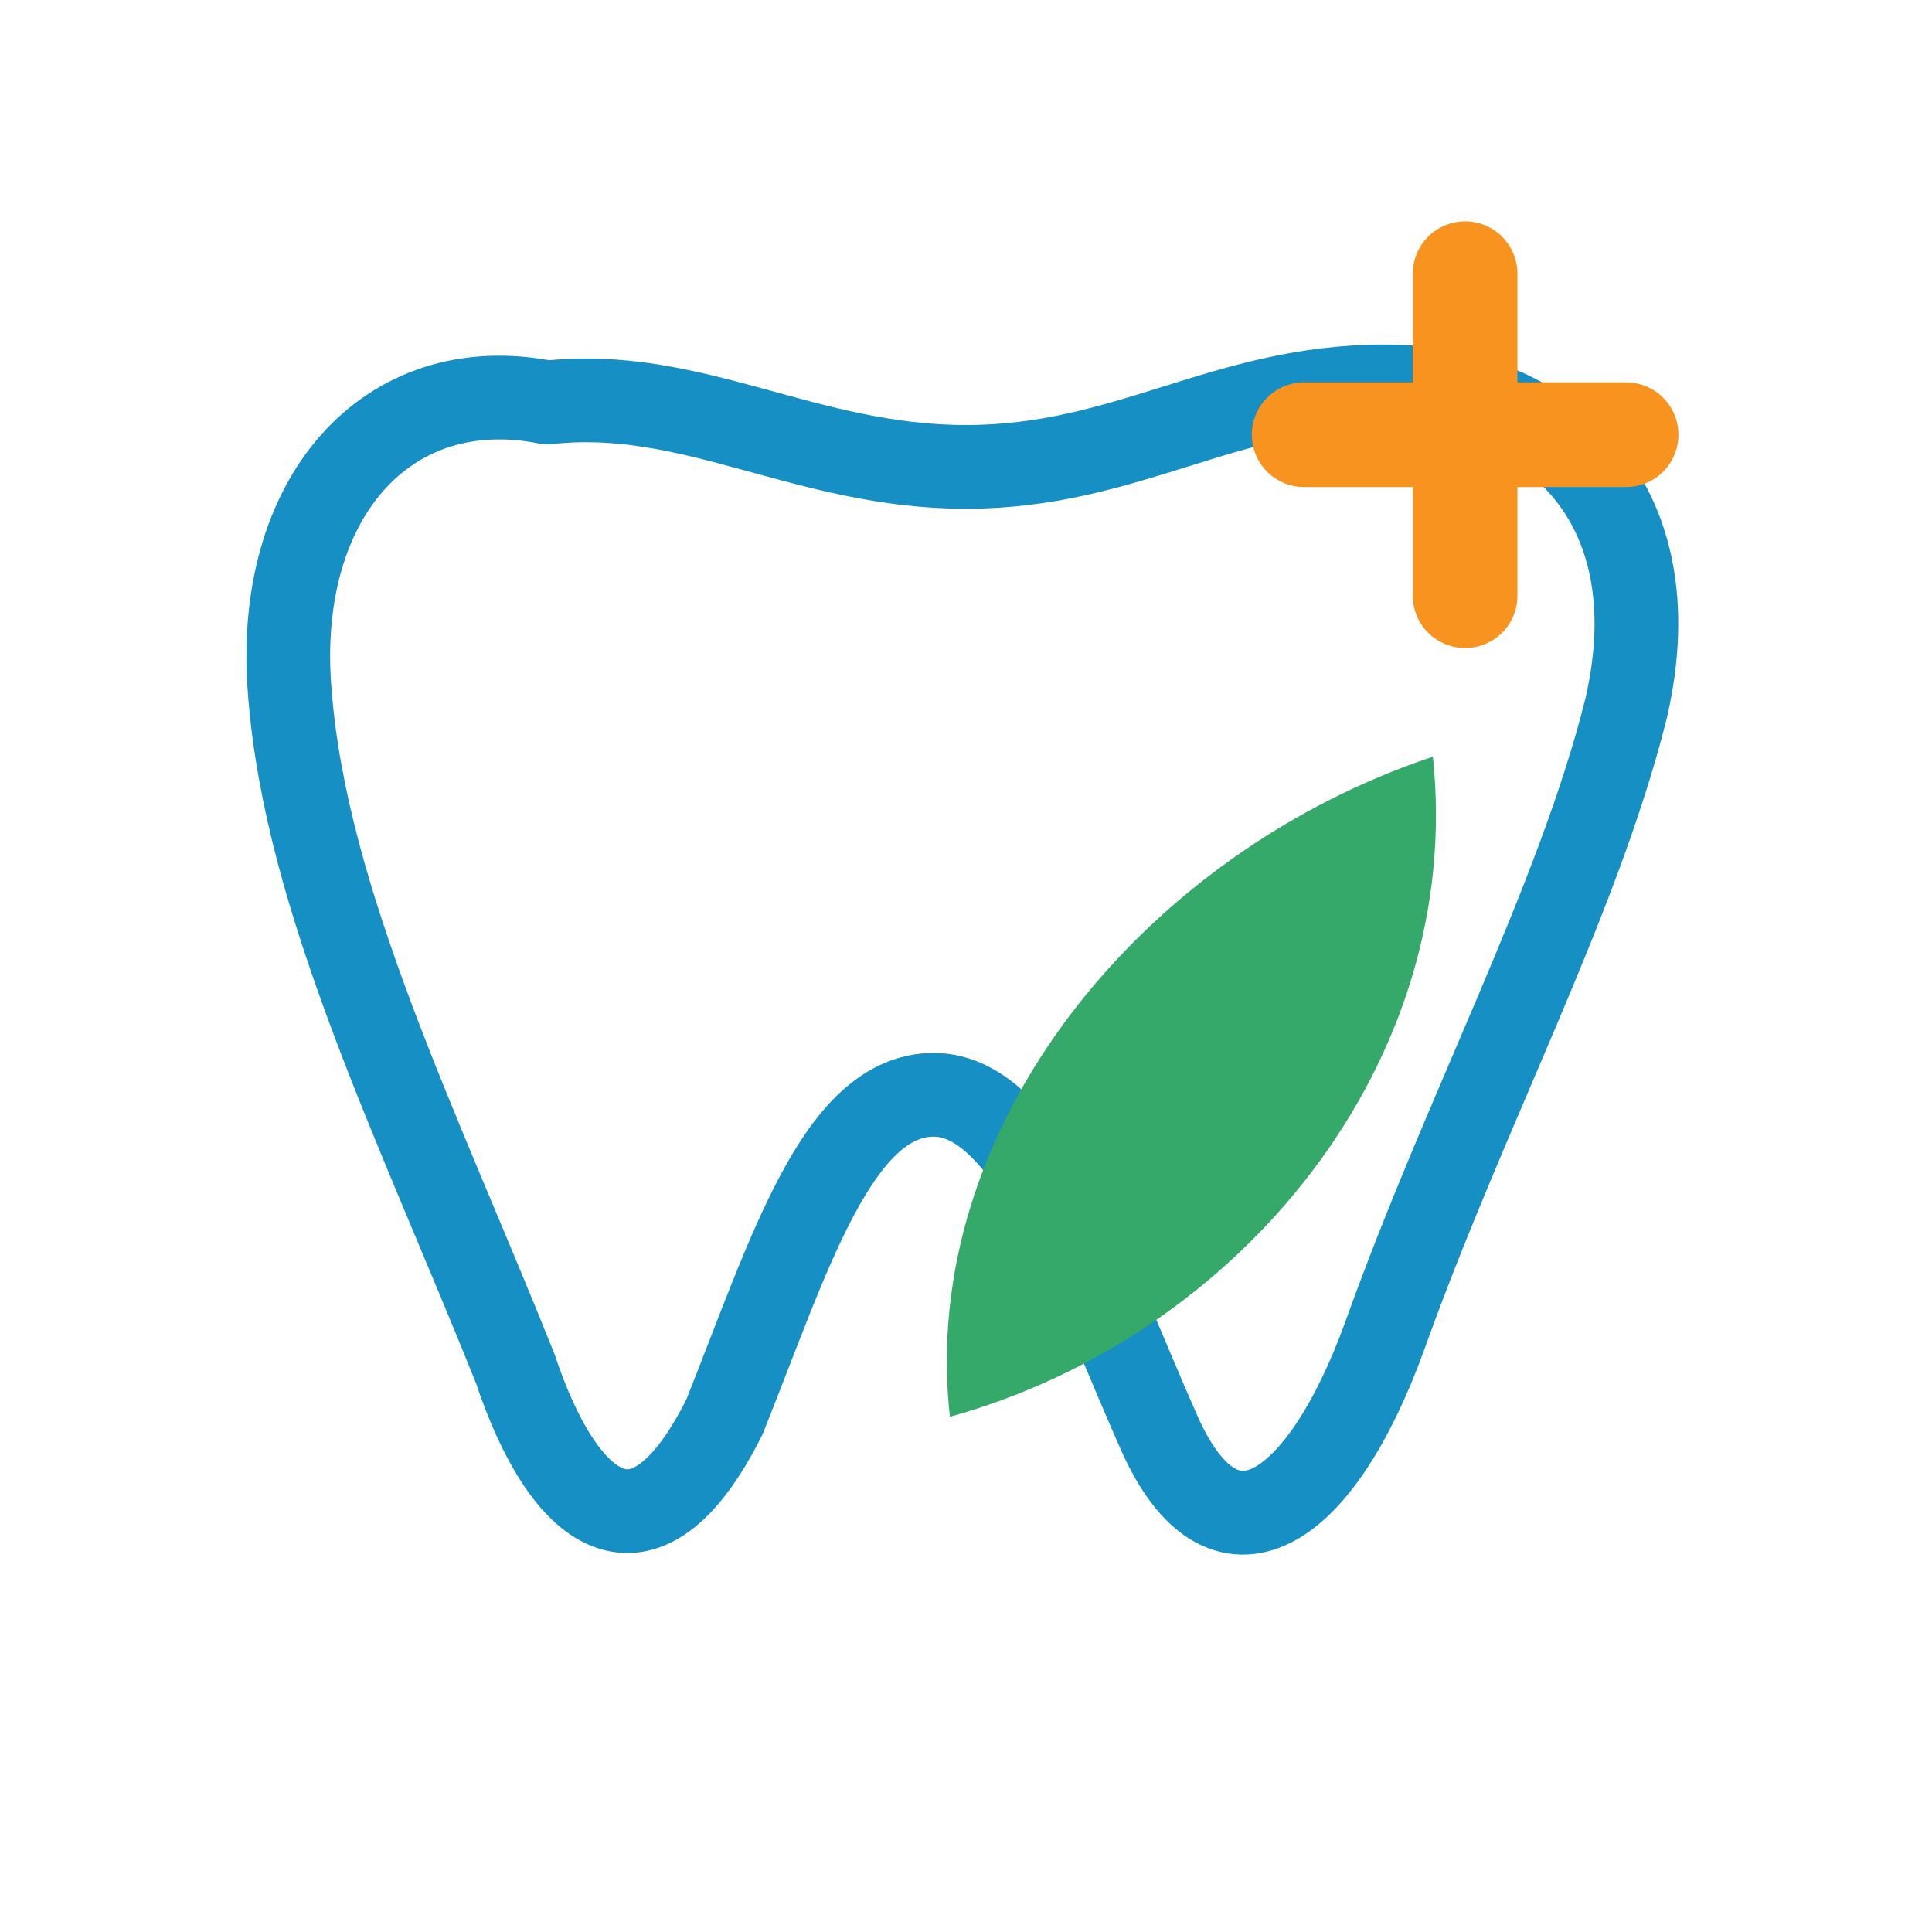
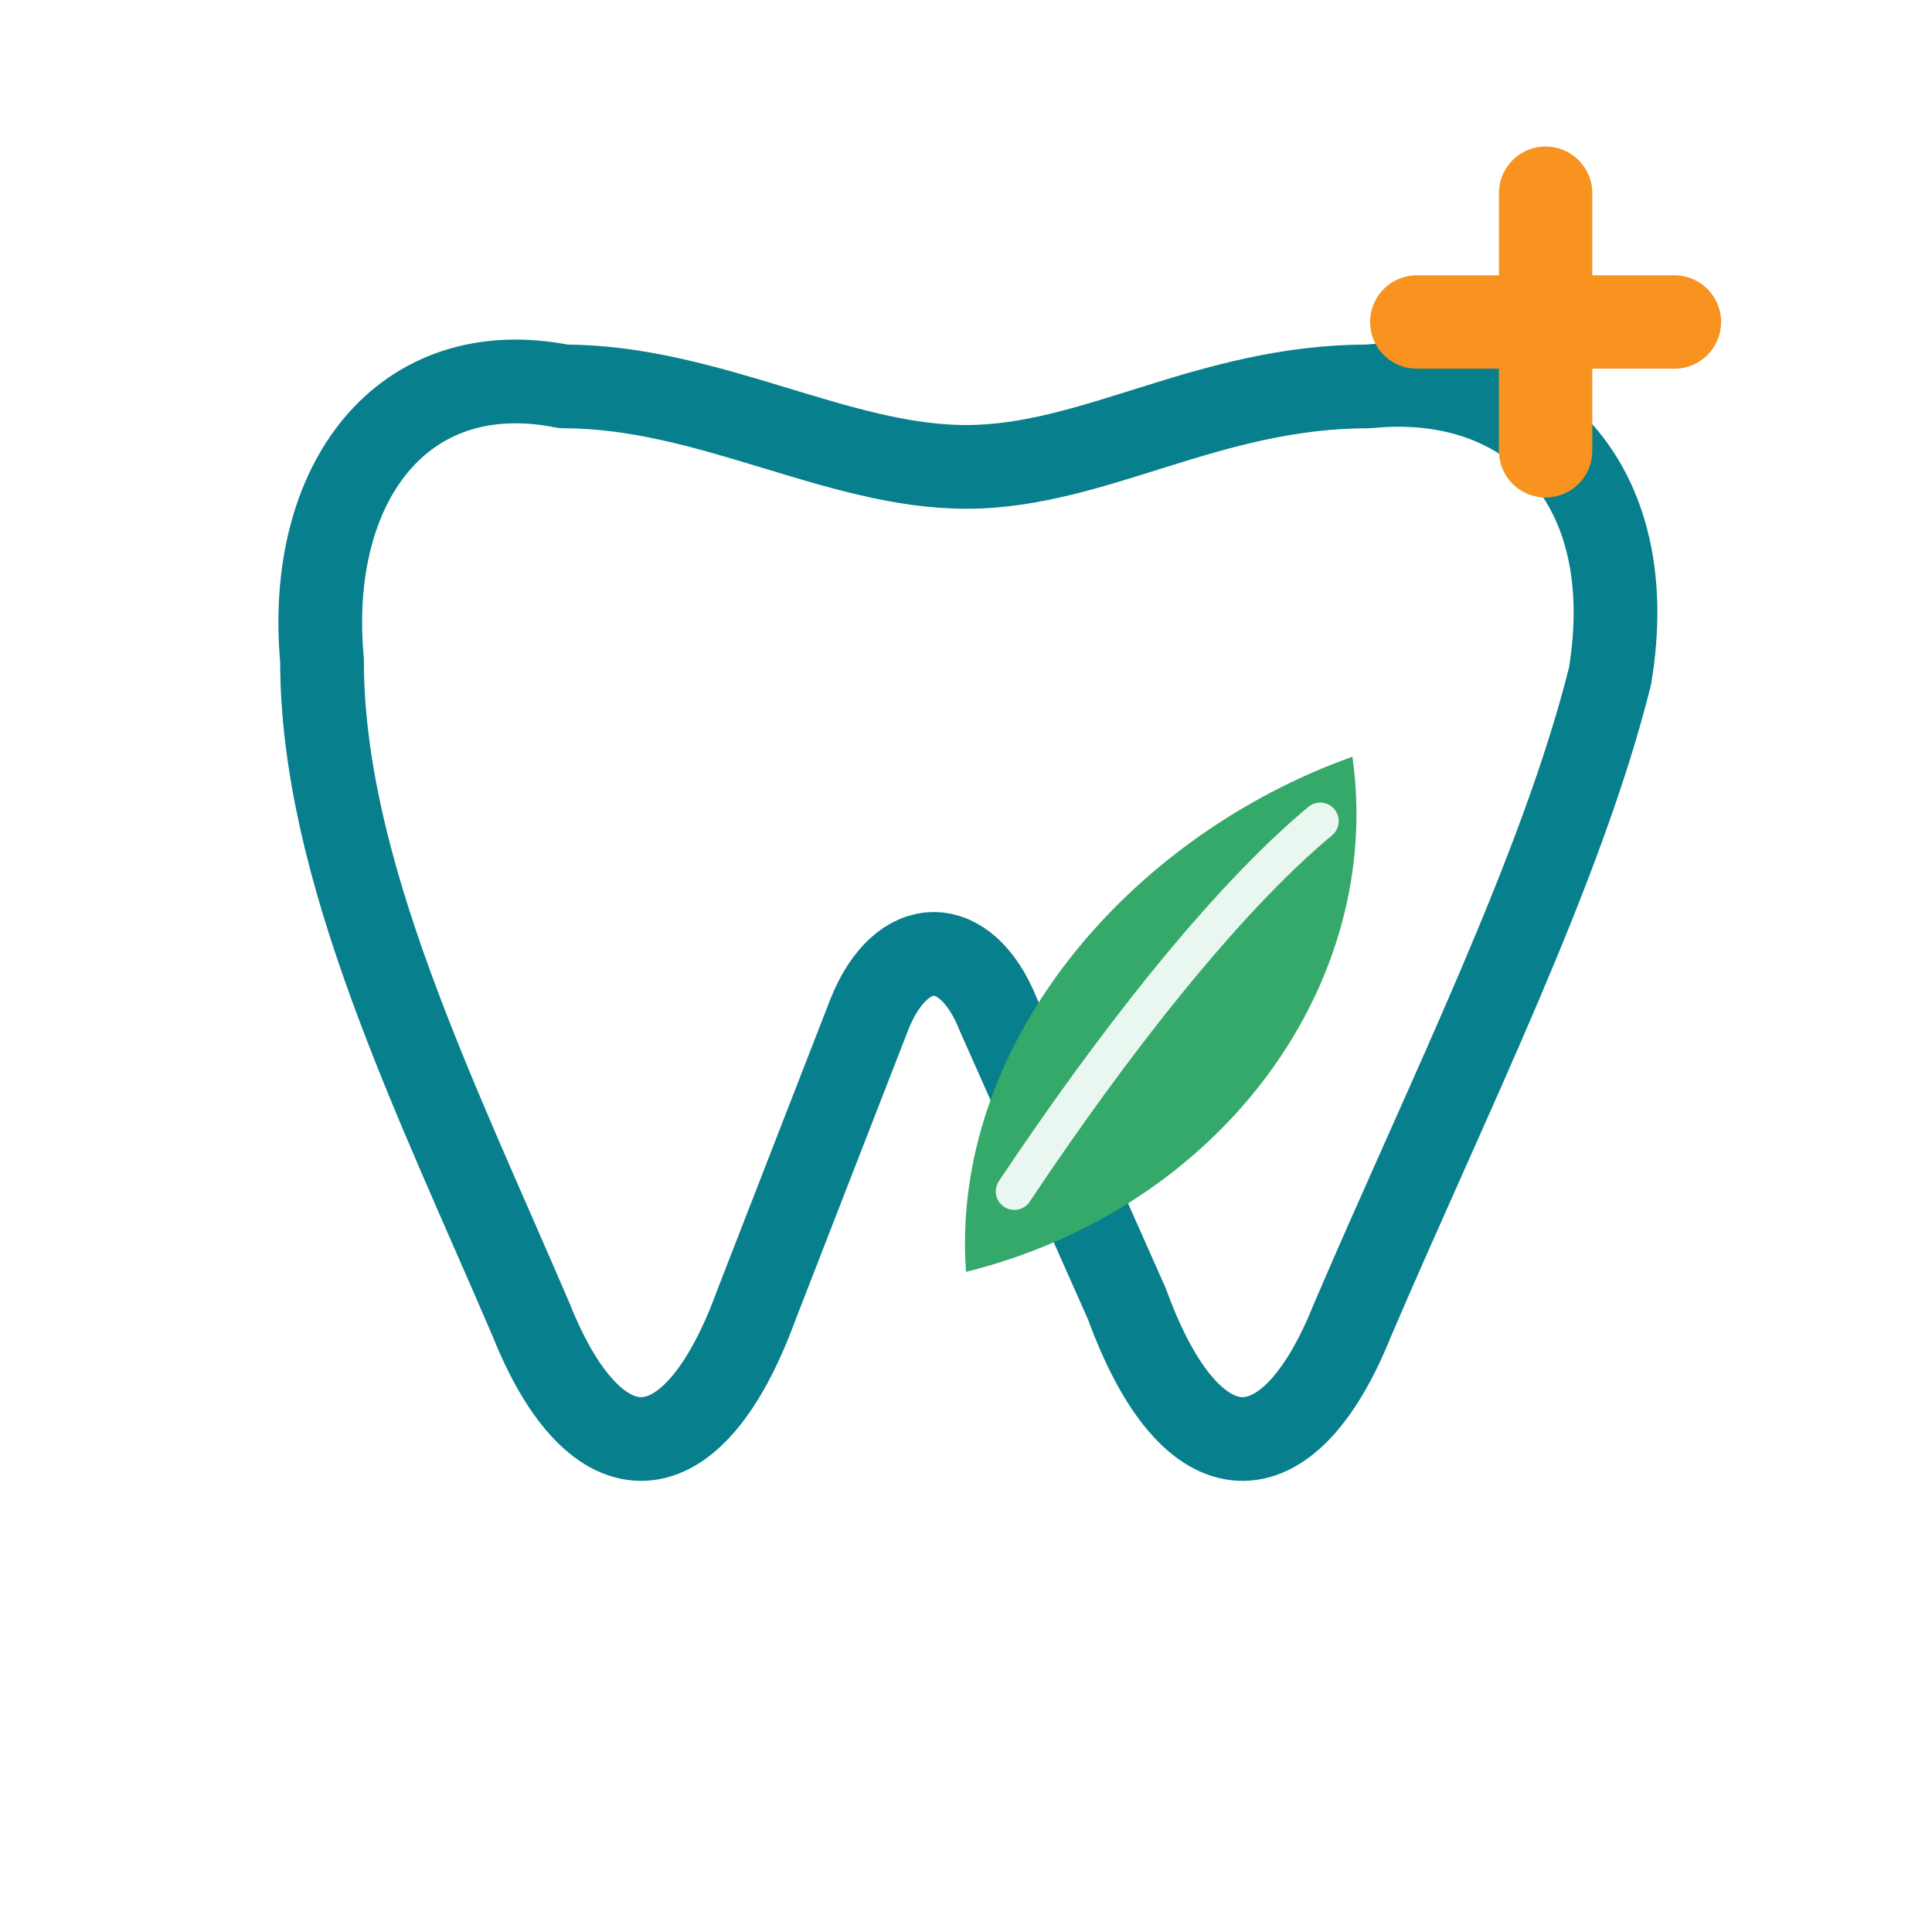
<svg xmlns="http://www.w3.org/2000/svg" viewBox="0 0 120 120" fill="none" role="img" aria-labelledby="dental-title">
-   <path d="M34 25C24 23 17 31 18 43C19 56 26 70 32 85C35 94 40 98 45 88C49 78 52 68 58 68C64 68 68 80 72 89C76 98 82 94 86 83C91 69 98 56 101 44C104 31 96 24 86 24C76 24 70 29 60 29C50 29 43 24 34 25Z" stroke="#168FC5" stroke-width="5.2" stroke-linecap="round" stroke-linejoin="round" />
-   <path d="M59 88C57 70 71 53 89 47C91 66 77 83 59 88Z" fill="#35A96A" />
-   <path d="M91 17V37M81 27H101" stroke="#F7931E" stroke-width="6.5" stroke-linecap="round" />
+   <path d="M35 24C25 22 19 30 20 41C20 54 27 68 33 82C37 92 43 92 47 81L54 63C56 58 60 58 62 63L70 81C74 92 80 92 84 82C90 68 97 54 100 42C102 30 95 23 85 24C75 24 68 29 60 29C52 29 44 24 35 24Z" stroke="#087F8C" stroke-width="5.2" stroke-linecap="round" stroke-linejoin="round" />
+   <path d="M60 79C59 65 70 52 84 47C86 61 76 75 60 79Z" fill="#35A96A" />
+   <path d="M63 74C69 65 76 56 82 51" stroke="#EAF7F0" stroke-width="2.3" stroke-linecap="round" />
+   <path d="M96 12V28M88 20H104" stroke="#F7931E" stroke-width="5.8" stroke-linecap="round" />
</svg>
